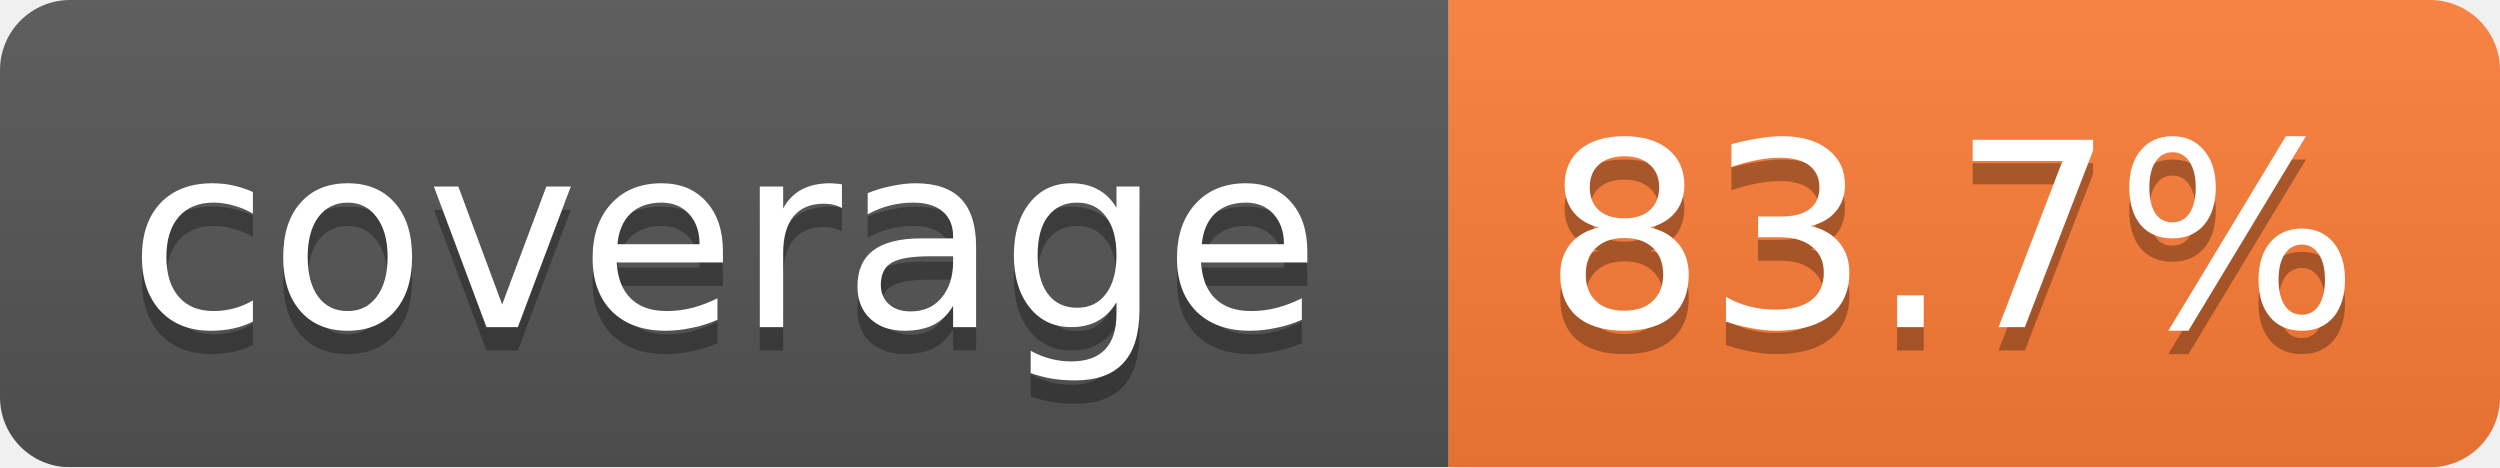
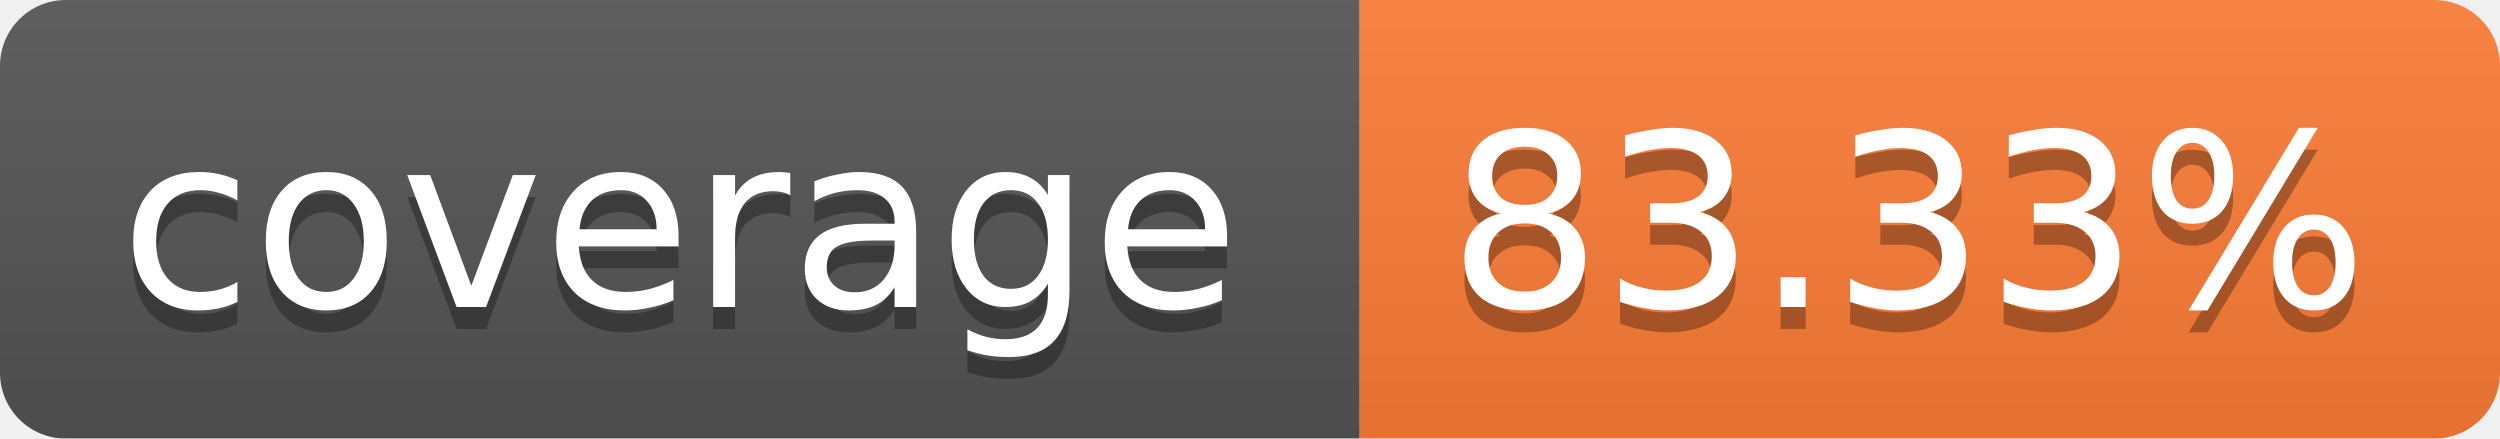
- <svg xmlns="http://www.w3.org/2000/svg" width="107" height="20">
+ <svg xmlns="http://www.w3.org/2000/svg" width="114" height="20">
  <linearGradient id="b" x2="0" y2="100%">
    <stop offset="0" stop-color="#bbb" stop-opacity=".1" />
    <stop offset="1" stop-opacity=".1" />
  </linearGradient>
  <mask id="a">
-     <rect width="107" height="20" rx="3" fill="#fff" />
+     <rect width="114" height="20" rx="3" fill="#fff" />
  </mask>
  <g mask="url(#a)">
    <path fill="#555" d="M0 0h62v20H0z" />
-     <path fill="#FE7D37" d="M62 0h45v20H62z" />
-     <path fill="url(#b)" d="M0 0h107v20H0z" />
+     <path fill="#FE7D37" d="M62 0h52v20H62z" />
+     <path fill="url(#b)" d="M0 0h114v20H0z" />
  </g>
  <g fill="#fff" text-anchor="middle" font-family="Verdana,DejaVu Sans,Geneva,sans-serif" font-size="11">
    <text x="31" y="15" fill="#010101" fill-opacity=".3">coverage</text>
    <text x="31" y="14">coverage</text>
-     <text x="83.5" y="15" fill="#010101" fill-opacity=".3">83.7%</text>
-     <text x="83.5" y="14">83.7%</text>
+     <text x="87" y="15" fill="#010101" fill-opacity=".3">83.33%</text>
+     <text x="87" y="14">83.33%</text>
  </g>
</svg>
